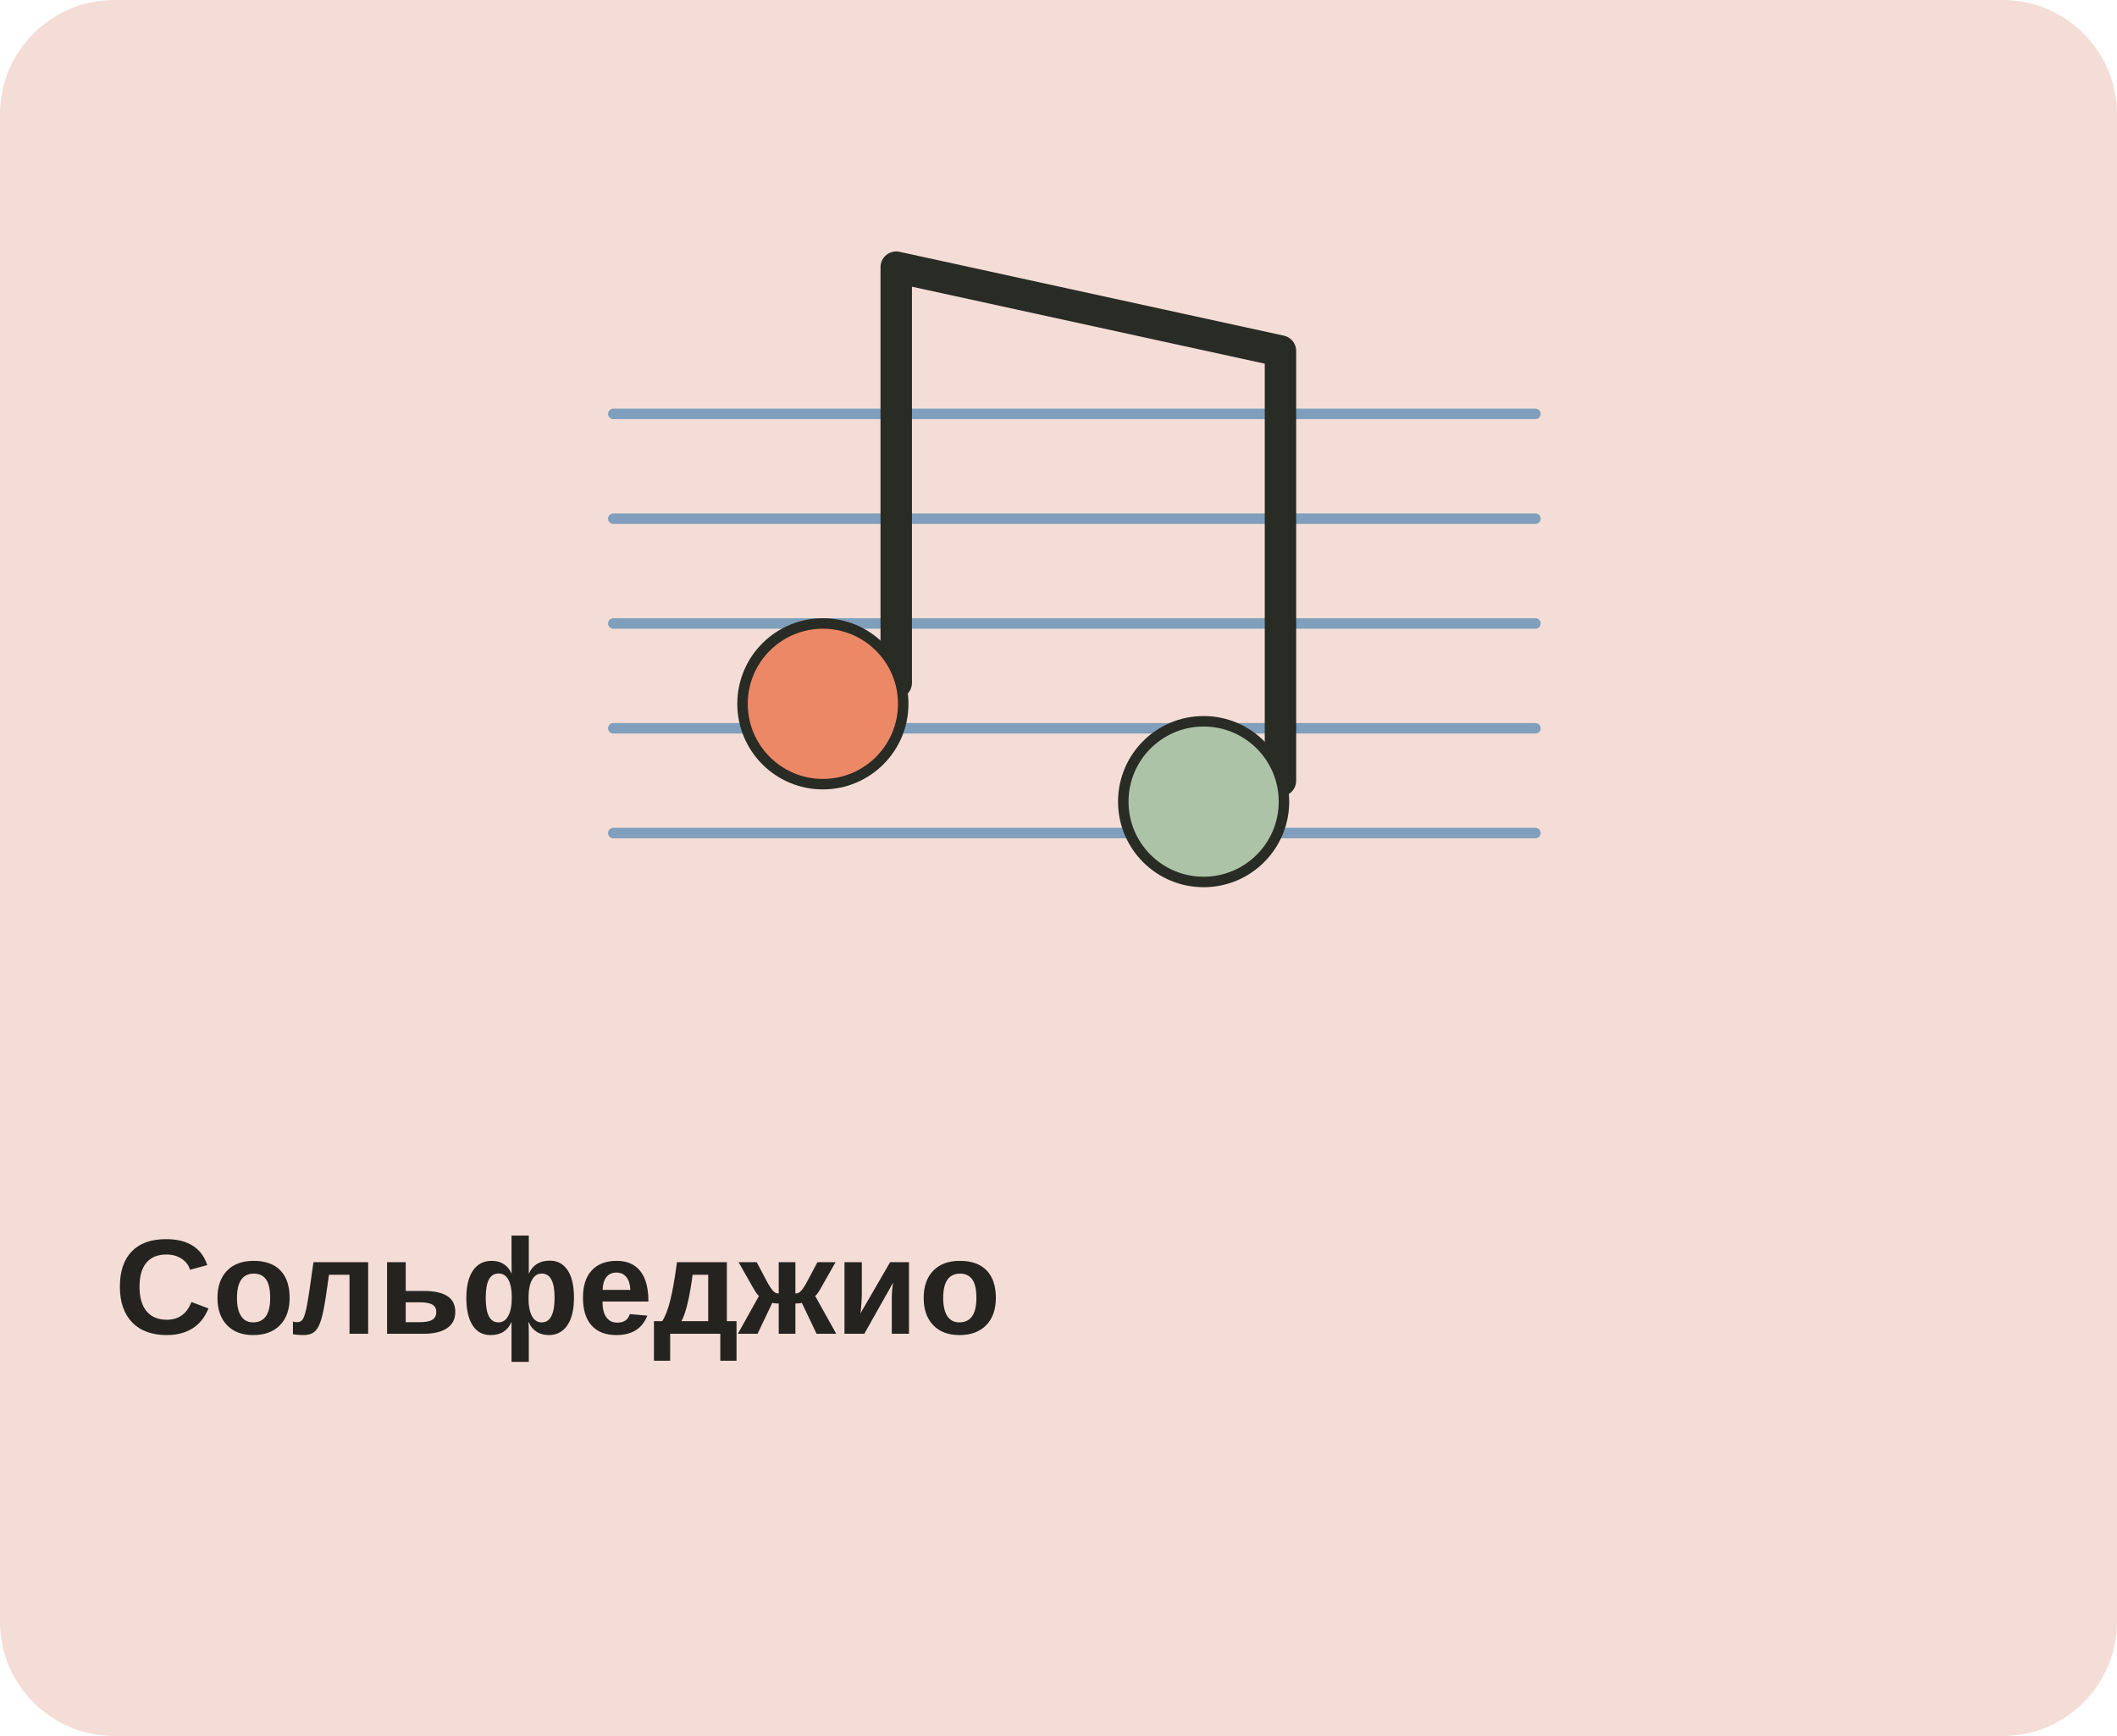
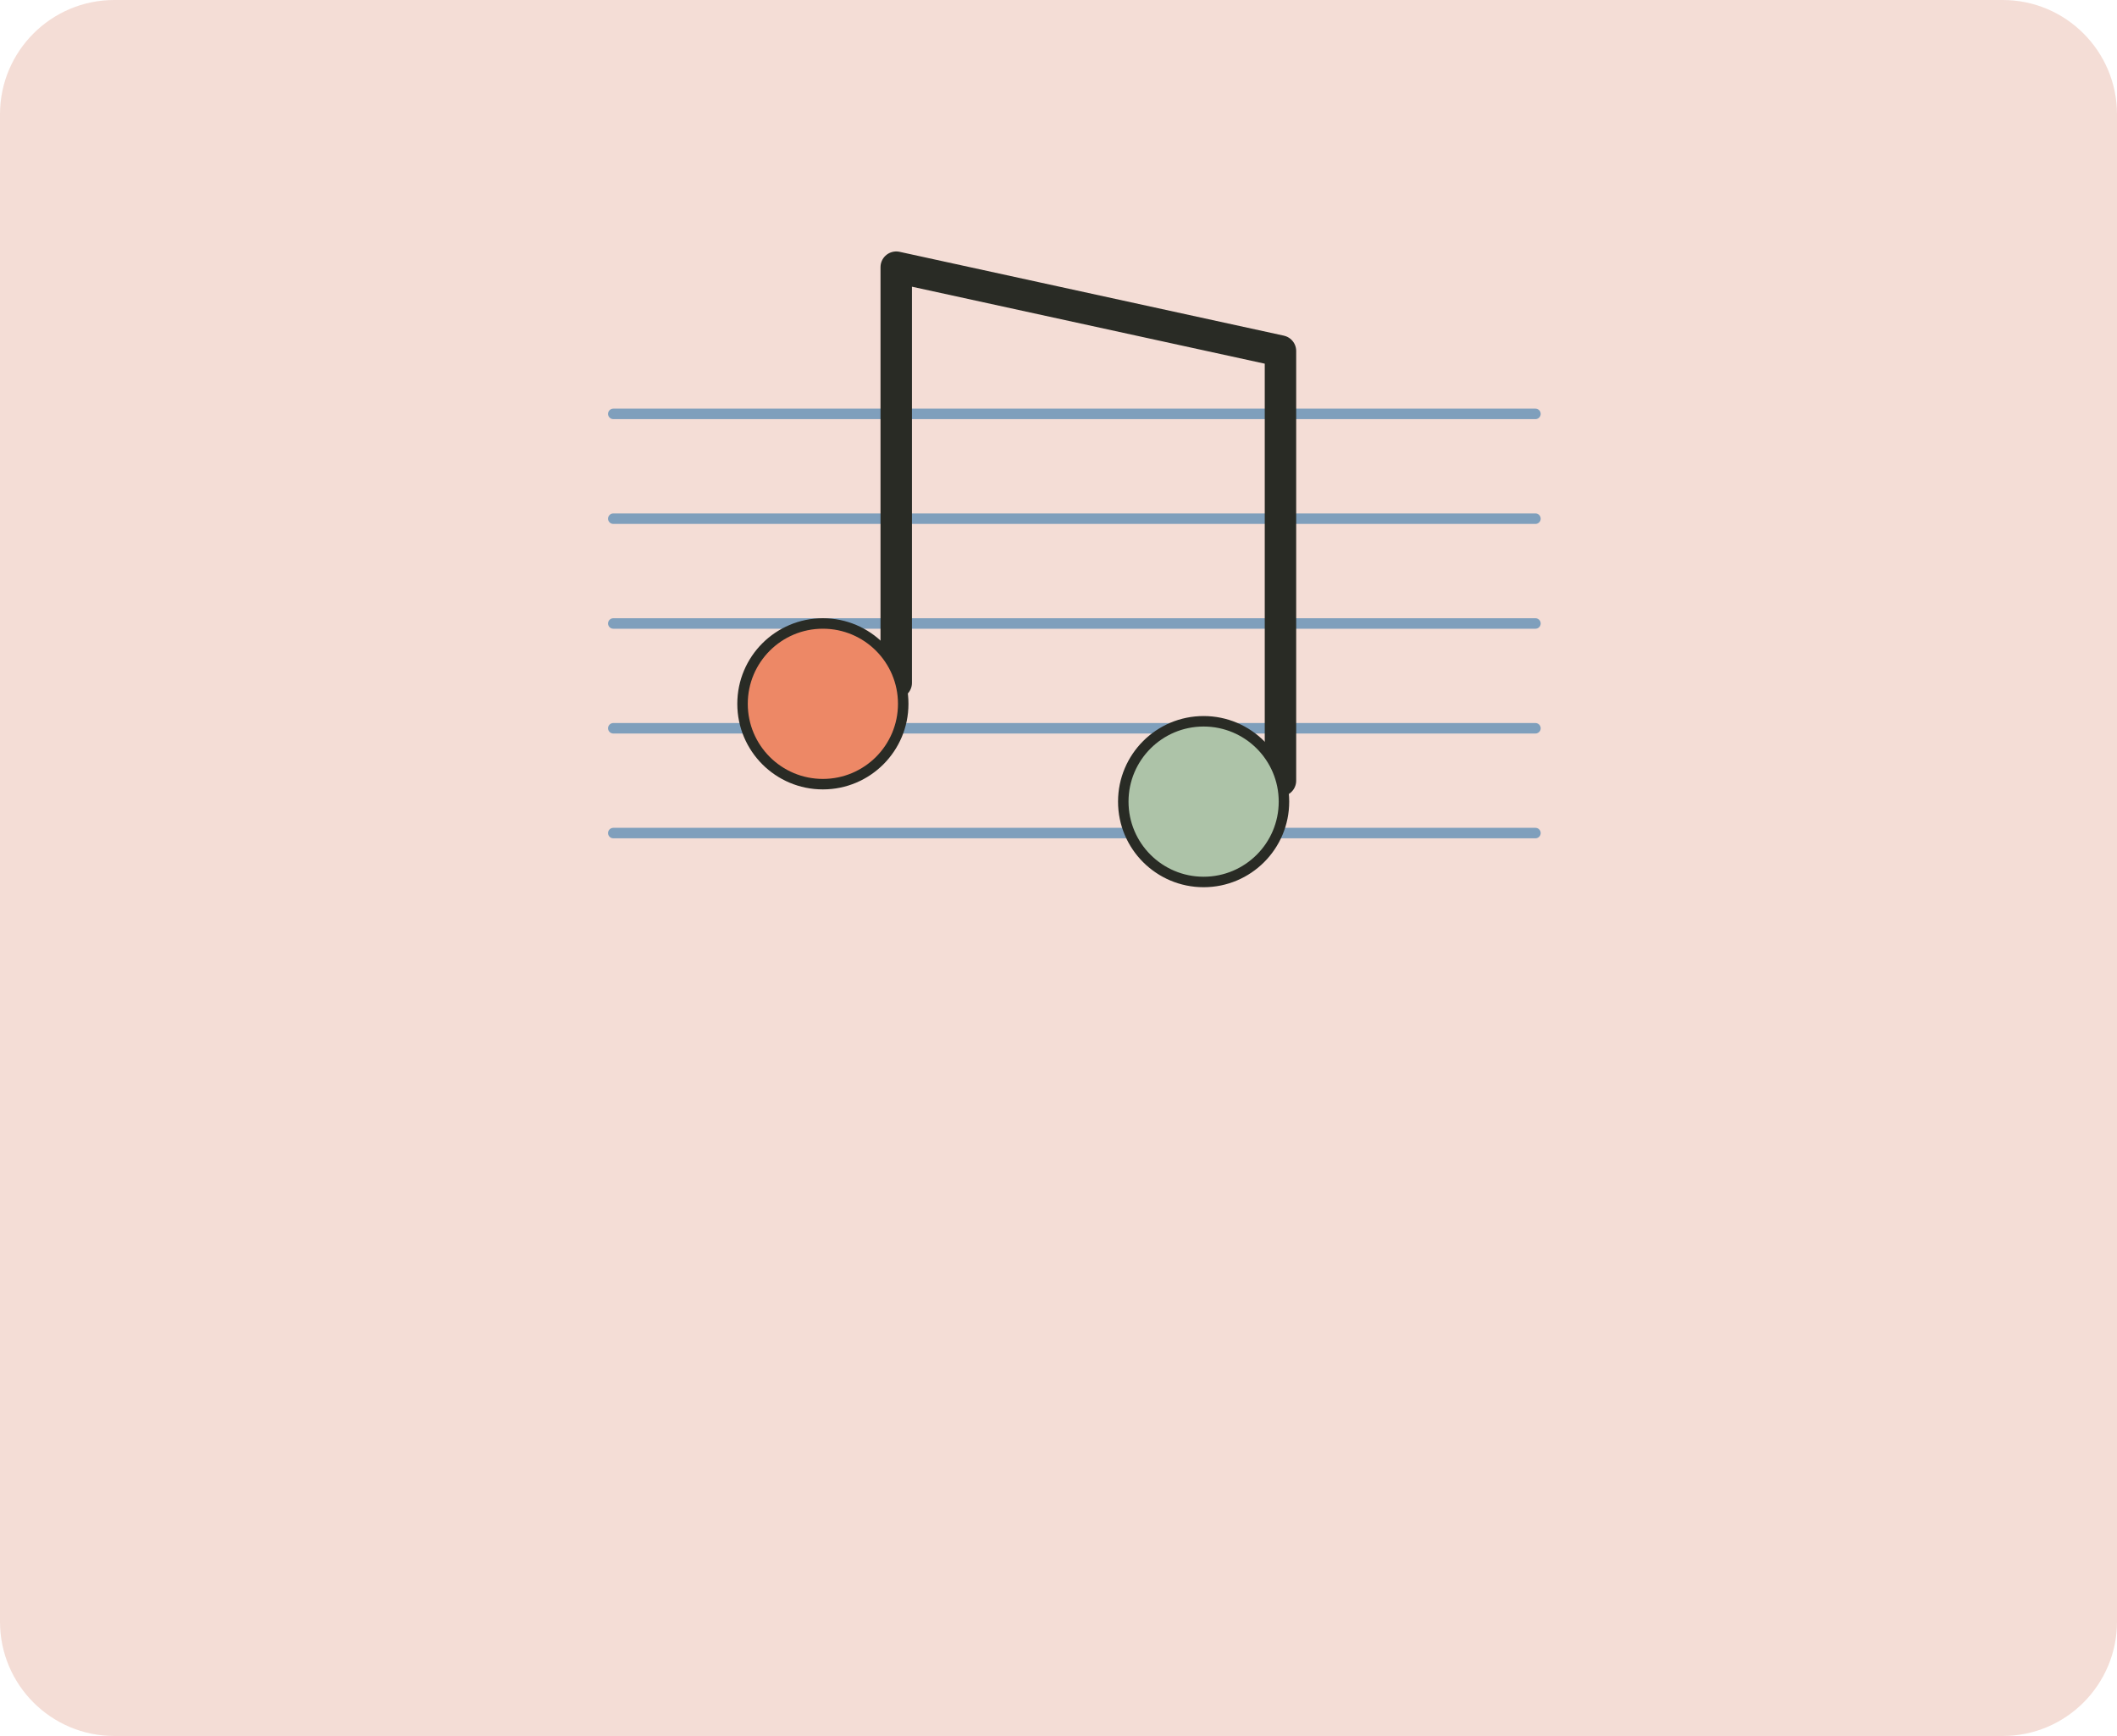
<svg xmlns="http://www.w3.org/2000/svg" width="1000" height="820" viewBox="0 0 1000 820">
  <rect width="1000" height="820" rx="54" fill="#F4DDD6" />
  <g transform="translate(260 80) scale(1.65)">
    <path d="M18 70h264" fill="none" stroke="#7f9fbc" stroke-width="3" stroke-linecap="round" stroke-linejoin="round" />
    <path d="M18 100h264" fill="none" stroke="#7f9fbc" stroke-width="3" stroke-linecap="round" stroke-linejoin="round" />
    <path d="M18 130h264" fill="none" stroke="#7f9fbc" stroke-width="3" stroke-linecap="round" stroke-linejoin="round" />
    <path d="M18 160h264" fill="none" stroke="#7f9fbc" stroke-width="3" stroke-linecap="round" stroke-linejoin="round" />
    <path d="M18 190h264" fill="none" stroke="#7f9fbc" stroke-width="3" stroke-linecap="round" stroke-linejoin="round" />
    <path d="M99 147V28l110 24v123" fill="none" stroke="#292b25" stroke-width="9" stroke-linecap="round" stroke-linejoin="round" />
    <circle cx="78" cy="153" r="23" fill="#ed8866" stroke="#292b25" stroke-width="3" />
    <circle cx="187" cy="181" r="23" fill="#adc3a8" stroke="#292b25" stroke-width="3" />
  </g>
-   <text x="54" y="630" font-family="Arial,sans-serif" font-size="64" font-weight="700" fill="#24231f">Сольфеджио</text>
</svg>
